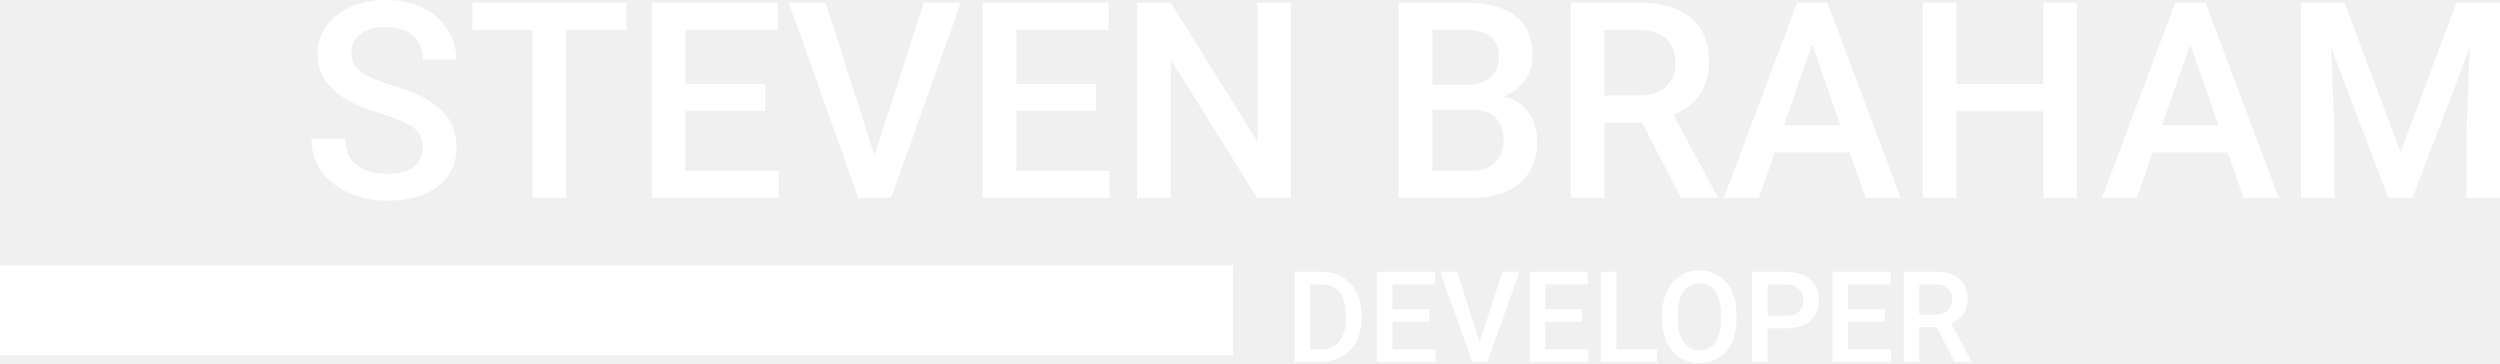
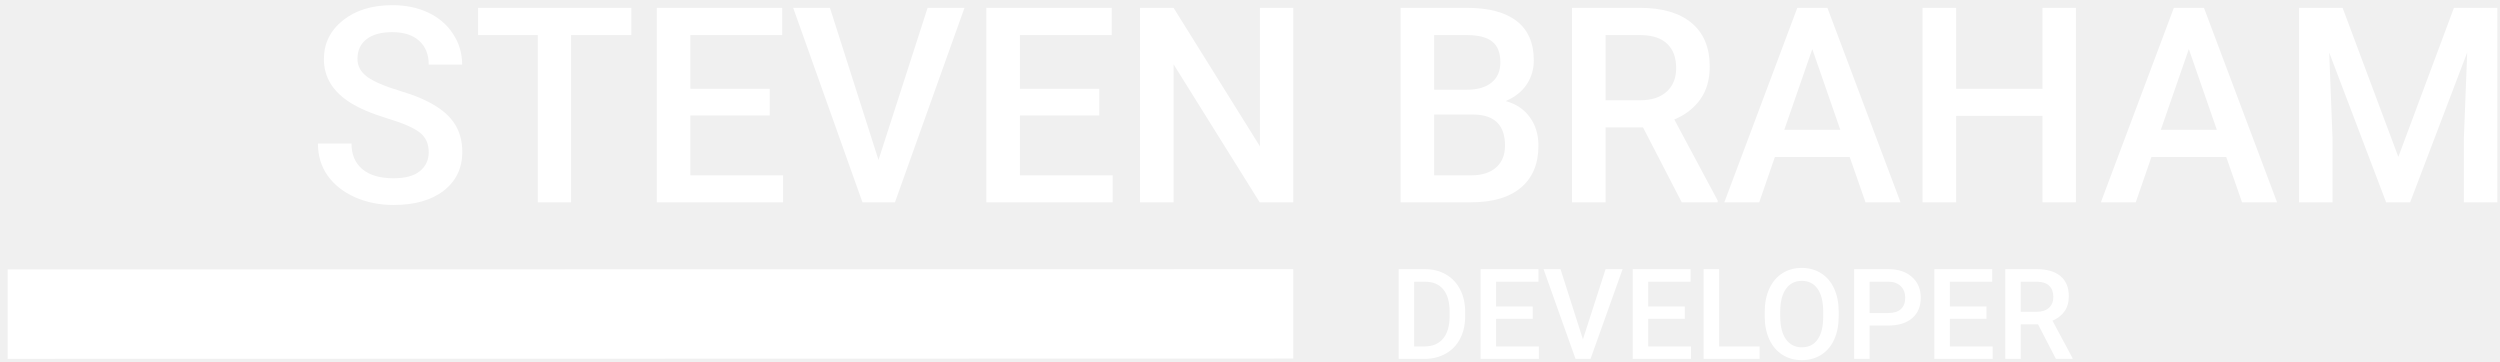
- <svg xmlns="http://www.w3.org/2000/svg" xmlns:xlink="http://www.w3.org/1999/xlink" width="241" height="35" viewBox="0 0 241 35" version="1.1">
-   <g id="Canvas" transform="translate(-462 703)">
-     <g id="StevenLogo" style="mix-blend-mode:normal;">
-       <use xlink:href="#path0_fill" transform="translate(462 -703)" fill="#FFFFFF" style="mix-blend-mode:normal;" />
-       <use xlink:href="#path1_fill" transform="translate(462 -703)" fill="#FFFFFF" style="mix-blend-mode:normal;" />
-       <use xlink:href="#path2_fill" transform="translate(462 -703)" fill="#FFFFFF" style="mix-blend-mode:normal;" />
-       <use xlink:href="#path3_fill" transform="translate(462 -703)" fill="#FFFFFF" style="mix-blend-mode:normal;" />
-       <use xlink:href="#path4_fill" transform="translate(462 -703)" fill="#FFFFFF" style="mix-blend-mode:normal;" />
-       <use xlink:href="#path5_fill" transform="translate(462 -703)" fill="#FFFFFF" style="mix-blend-mode:normal;" />
-       <use xlink:href="#path6_fill" transform="translate(462 -703)" fill="#FFFFFF" style="mix-blend-mode:normal;" />
-       <use xlink:href="#path7_fill" transform="translate(462 -703)" fill="#FFFFFF" style="mix-blend-mode:normal;" />
-       <use xlink:href="#path8_fill" transform="translate(462 -703)" fill="#FFFFFF" style="mix-blend-mode:normal;" />
-       <use xlink:href="#path9_fill" transform="translate(462 -703)" fill="#FFFFFF" style="mix-blend-mode:normal;" />
-       <use xlink:href="#path10_fill" transform="translate(462 -703)" fill="#FFFFFF" style="mix-blend-mode:normal;" />
-       <use xlink:href="#path11_fill" transform="translate(462 -703)" fill="#FFFFFF" style="mix-blend-mode:normal;" />
-       <use xlink:href="#path12_fill" transform="translate(462 -703)" fill="#FFFFFF" style="mix-blend-mode:normal;" />
-       <use xlink:href="#path13_fill" transform="translate(462 -703)" fill="#FFFFFF" style="mix-blend-mode:normal;" />
-       <use xlink:href="#path14_fill" transform="translate(462 -703)" fill="#FFFFFF" style="mix-blend-mode:normal;" />
-       <use xlink:href="#path15_fill" transform="translate(462 -703)" fill="#FFFFFF" style="mix-blend-mode:normal;" />
-       <use xlink:href="#path16_fill" transform="translate(462 -703)" fill="#FFFFFF" style="mix-blend-mode:normal;" />
-       <use xlink:href="#path17_fill" transform="translate(462 -703)" fill="#FFFFFF" style="mix-blend-mode:normal;" />
-       <use xlink:href="#path18_fill" transform="translate(462 -703)" fill="#FFFFFF" style="mix-blend-mode:normal;" />
-       <use xlink:href="#path19_fill" transform="translate(462 -703)" fill="#FFFFFF" style="mix-blend-mode:normal;" />
-       <use xlink:href="#path20_fill" transform="translate(462 -703)" fill="#FFFFFF" style="mix-blend-mode:normal;" />
-       <use xlink:href="#path21_fill" transform="translate(462 -703)" fill="#FFFFFF" style="mix-blend-mode:normal;" />
+ <svg xmlns="http://www.w3.org/2000/svg" xmlns:xlink="http://www.w3.org/1999/xlink" width="242" height="35" viewBox="0 0 242 35" version="1.1">
+   <g id="Canvas" transform="translate(-461 696)">
+     <g id="StevenLogo3" style="mix-blend-mode:normal;">
+       <use xlink:href="#path0_fill" transform="translate(461.74 -695.5)" fill="#FFFFFF" style="mix-blend-mode:normal;" />
+       <use xlink:href="#path1_fill" transform="translate(461.74 -695.5)" fill="#FFFFFF" style="mix-blend-mode:normal;" />
+       <use xlink:href="#path2_fill" transform="translate(461.74 -695.5)" fill="#FFFFFF" style="mix-blend-mode:normal;" />
+       <use xlink:href="#path3_fill" transform="translate(461.74 -695.5)" fill="#FFFFFF" style="mix-blend-mode:normal;" />
+       <use xlink:href="#path4_fill" transform="translate(461.74 -695.5)" fill="#FFFFFF" style="mix-blend-mode:normal;" />
+       <use xlink:href="#path5_fill" transform="translate(461.74 -695.5)" fill="#FFFFFF" style="mix-blend-mode:normal;" />
+       <use xlink:href="#path6_fill" transform="translate(461.74 -695.5)" fill="#FFFFFF" style="mix-blend-mode:normal;" />
+       <use xlink:href="#path7_fill" transform="translate(461.74 -695.5)" fill="#FFFFFF" style="mix-blend-mode:normal;" />
+       <use xlink:href="#path8_fill" transform="translate(461.74 -695.5)" fill="#FFFFFF" style="mix-blend-mode:normal;" />
+       <use xlink:href="#path9_fill" transform="translate(461.74 -695.5)" fill="#FFFFFF" style="mix-blend-mode:normal;" />
+       <use xlink:href="#path10_fill" transform="translate(461.74 -695.5)" fill="#FFFFFF" style="mix-blend-mode:normal;" />
+       <use xlink:href="#path11_fill" transform="translate(461.74 -695.5)" fill="#FFFFFF" style="mix-blend-mode:normal;" />
+       <use xlink:href="#path12_fill" transform="translate(461.74 -695.5)" fill="#FFFFFF" style="mix-blend-mode:normal;" />
+       <use xlink:href="#path13_fill" transform="translate(461.74 -695.5)" fill="#FFFFFF" style="mix-blend-mode:normal;" />
+       <use xlink:href="#path14_fill" transform="translate(461.74 -695.5)" fill="#FFFFFF" style="mix-blend-mode:normal;" />
+       <use xlink:href="#path15_fill" transform="translate(461.74 -695.5)" fill="#FFFFFF" style="mix-blend-mode:normal;" />
+       <use xlink:href="#path16_fill" transform="translate(461.74 -695.5)" fill="#FFFFFF" style="mix-blend-mode:normal;" />
+       <use xlink:href="#path17_fill" transform="translate(461.74 -695.5)" fill="#FFFFFF" style="mix-blend-mode:normal;" />
+       <use xlink:href="#path18_fill" transform="translate(461.74 -695.5)" fill="#FFFFFF" style="mix-blend-mode:normal;" />
+       <use xlink:href="#path19_fill" transform="translate(461.74 -695.5)" fill="#FFFFFF" style="mix-blend-mode:normal;" />
+       <use xlink:href="#path20_fill" transform="translate(461.74 -695.5)" fill="#FFFFFF" style="mix-blend-mode:normal;" />
+       <use xlink:href="#path21_fill" transform="translate(461.74 -695.5)" fill="#FFFFFF" style="mix-blend-mode:normal;" />
    </g>
  </g>
  <defs>
    <path id="path0_fill" d="M 40.76 14.235C 40.76 13.408 40.469 12.77 39.886 12.321C 39.313 11.873 38.272 11.421 36.766 10.964C 35.258 10.507 34.06 9.998 33.169 9.438C 31.465 8.361 30.613 6.956 30.613 5.223C 30.613 3.706 31.226 2.457 32.45 1.474C 33.683 0.491 35.28 0 37.241 0C 38.542 0 39.702 0.241 40.721 0.724C 41.74 1.207 42.541 1.896 43.123 2.793C 43.705 3.68 43.996 4.667 43.996 5.753L 40.76 5.753C 40.76 4.771 40.452 4.004 39.835 3.452C 39.227 2.892 38.354 2.612 37.215 2.612C 36.153 2.612 35.327 2.84 34.736 3.297C 34.154 3.754 33.863 4.392 33.863 5.21C 33.863 5.9 34.18 6.477 34.813 6.943C 35.447 7.4 36.492 7.848 37.947 8.288C 39.403 8.719 40.571 9.214 41.453 9.774C 42.335 10.326 42.982 10.964 43.393 11.688C 43.804 12.403 44.009 13.244 44.009 14.209C 44.009 15.778 43.41 17.028 42.211 17.959C 41.021 18.881 39.403 19.342 37.356 19.342C 36.004 19.342 34.758 19.092 33.619 18.592C 32.489 18.084 31.607 17.385 30.973 16.497C 30.348 15.61 30.036 14.575 30.036 13.395L 33.285 13.395C 33.285 14.463 33.636 15.291 34.338 15.877C 35.04 16.463 36.046 16.756 37.356 16.756C 38.486 16.756 39.334 16.528 39.899 16.071C 40.473 15.605 40.76 14.993 40.76 14.235Z" />
    <path id="path1_fill" d="M 60.371 2.896L 54.541 2.896L 54.541 19.083L 51.317 19.083L 51.317 2.896L 45.538 2.896L 45.538 0.259L 60.371 0.259L 60.371 2.896Z" />
    <path id="path2_fill" d="M 73.767 10.679L 66.087 10.679L 66.087 16.472L 75.064 16.472L 75.064 19.083L 62.837 19.083L 62.837 0.259L 74.974 0.259L 74.974 2.896L 66.087 2.896L 66.087 8.094L 73.767 8.094L 73.767 10.679Z" />
    <path id="path3_fill" d="M 84.299 14.985L 89.051 0.259L 92.621 0.259L 85.891 19.083L 82.745 19.083L 76.04 0.259L 79.598 0.259L 84.299 14.985Z" />
    <path id="path4_fill" d="M 105.67 10.679L 97.99 10.679L 97.99 16.472L 106.967 16.472L 106.967 19.083L 94.74 19.083L 94.74 0.259L 106.877 0.259L 106.877 2.896L 97.99 2.896L 97.99 8.094L 105.67 8.094L 105.67 10.679Z" />
    <path id="path5_fill" d="M 124.447 19.083L 121.197 19.083L 112.862 5.728L 112.862 19.083L 109.613 19.083L 109.613 0.259L 112.862 0.259L 121.223 13.666L 121.223 0.259L 124.447 0.259L 124.447 19.083Z" />
    <path id="path6_fill" d="M 134.837 19.083L 134.837 0.259L 141.246 0.259C 143.361 0.259 144.97 0.685 146.075 1.539C 147.18 2.392 147.732 3.663 147.732 5.353C 147.732 6.215 147.501 6.99 147.038 7.68C 146.576 8.369 145.899 8.904 145.009 9.283C 146.019 9.559 146.799 10.08 147.346 10.848C 147.903 11.606 148.181 12.52 148.181 13.588C 148.181 15.355 147.616 16.713 146.486 17.661C 145.364 18.609 143.755 19.083 141.657 19.083L 134.837 19.083ZM 138.086 10.589L 138.086 16.472L 141.695 16.472C 142.714 16.472 143.511 16.217 144.084 15.709C 144.658 15.2 144.945 14.493 144.945 13.588C 144.945 11.632 143.952 10.632 141.965 10.589L 138.086 10.589ZM 138.086 8.184L 141.272 8.184C 142.282 8.184 143.07 7.956 143.635 7.499C 144.208 7.033 144.495 6.378 144.495 5.534C 144.495 4.603 144.23 3.93 143.699 3.517C 143.177 3.103 142.359 2.896 141.246 2.896L 138.086 2.896L 138.086 8.184Z" />
    <path id="path7_fill" d="M 158.302 11.83L 154.68 11.83L 154.68 19.083L 151.431 19.083L 151.431 0.259L 158.006 0.259C 160.164 0.259 161.829 0.746 163.003 1.72C 164.176 2.694 164.762 4.103 164.762 5.947C 164.762 7.206 164.458 8.262 163.85 9.115C 163.251 9.96 162.412 10.611 161.333 11.067L 165.533 18.915L 165.533 19.083L 162.052 19.083L 158.302 11.83ZM 154.68 9.206L 158.019 9.206C 159.115 9.206 159.971 8.93 160.588 8.378C 161.204 7.818 161.513 7.055 161.513 6.09C 161.513 5.081 161.226 4.301 160.652 3.749C 160.087 3.198 159.239 2.913 158.109 2.896L 154.68 2.896L 154.68 9.206Z" />
    <path id="path8_fill" d="M 178.312 14.7L 171.068 14.7L 169.553 19.083L 166.175 19.083L 173.239 0.259L 176.154 0.259L 183.231 19.083L 179.84 19.083L 178.312 14.7ZM 171.98 12.063L 177.4 12.063L 174.69 4.254L 171.98 12.063Z" />
    <path id="path9_fill" d="M 200.21 19.083L 196.973 19.083L 196.973 10.718L 188.612 10.718L 188.612 19.083L 185.363 19.083L 185.363 0.259L 188.612 0.259L 188.612 8.094L 196.973 8.094L 196.973 0.259L 200.21 0.259L 200.21 19.083Z" />
    <path id="path10_fill" d="M 214.761 14.7L 207.517 14.7L 206.002 19.083L 202.624 19.083L 209.688 0.259L 212.603 0.259L 219.68 19.083L 216.289 19.083L 214.761 14.7ZM 208.429 12.063L 213.849 12.063L 211.139 4.254L 208.429 12.063Z" />
    <path id="path11_fill" d="M 226.025 0.259L 231.419 14.687L 236.8 0.259L 241 0.259L 241 19.083L 237.763 19.083L 237.763 12.877L 238.085 4.577L 232.562 19.083L 230.237 19.083L 224.728 4.59L 225.049 12.877L 225.049 19.083L 221.812 19.083L 221.812 0.259L 226.025 0.259Z" />
-     <path id="path12_fill" d="M 124.805 34.881L 124.805 26.192L 127.354 26.192C 128.117 26.192 128.793 26.363 129.382 26.706C 129.974 27.048 130.433 27.533 130.757 28.162C 131.081 28.79 131.243 29.51 131.243 30.322L 131.243 30.757C 131.243 31.581 131.079 32.305 130.751 32.929C 130.427 33.554 129.963 34.035 129.358 34.373C 128.757 34.712 128.068 34.881 127.289 34.881L 124.805 34.881ZM 126.305 27.41L 126.305 33.675L 127.283 33.675C 128.07 33.675 128.672 33.429 129.091 32.935C 129.514 32.438 129.729 31.726 129.737 30.799L 129.737 30.316C 129.737 29.373 129.534 28.653 129.127 28.155C 128.72 27.658 128.129 27.41 127.354 27.41L 126.305 27.41Z" />
-     <path id="path13_fill" d="M 137.781 31.002L 134.236 31.002L 134.236 33.675L 138.38 33.675L 138.38 34.881L 132.737 34.881L 132.737 26.192L 138.338 26.192L 138.338 27.41L 134.236 27.41L 134.236 29.808L 137.781 29.808L 137.781 31.002Z" />
-     <path id="path14_fill" d="M 142.642 32.989L 144.835 26.192L 146.483 26.192L 143.377 34.881L 141.925 34.881L 138.83 26.192L 140.472 26.192L 142.642 32.989Z" />
-     <path id="path15_fill" d="M 152.506 31.002L 148.961 31.002L 148.961 33.675L 153.104 33.675L 153.104 34.881L 147.461 34.881L 147.461 26.192L 153.063 26.192L 153.063 27.41L 148.961 27.41L 148.961 29.808L 152.506 29.808L 152.506 31.002Z" />
-     <path id="path16_fill" d="M 155.825 33.675L 159.743 33.675L 159.743 34.881L 154.325 34.881L 154.325 26.192L 155.825 26.192L 155.825 33.675Z" />
-     <path id="path17_fill" d="M 167.402 30.763C 167.402 31.615 167.256 32.362 166.963 33.007C 166.671 33.647 166.252 34.141 165.707 34.487C 165.165 34.829 164.541 35 163.833 35C 163.134 35 162.51 34.829 161.96 34.487C 161.415 34.141 160.992 33.649 160.692 33.013C 160.395 32.376 160.245 31.642 160.241 30.811L 160.241 30.322C 160.241 29.474 160.389 28.726 160.686 28.078C 160.986 27.43 161.407 26.934 161.948 26.592C 162.494 26.246 163.118 26.073 163.822 26.073C 164.525 26.073 165.147 26.244 165.689 26.586C 166.234 26.924 166.655 27.414 166.951 28.054C 167.248 28.691 167.398 29.433 167.402 30.28L 167.402 30.763ZM 165.902 30.31C 165.902 29.347 165.72 28.609 165.357 28.096C 164.997 27.583 164.485 27.326 163.822 27.326C 163.173 27.326 162.666 27.583 162.298 28.096C 161.935 28.605 161.749 29.327 161.741 30.262L 161.741 30.763C 161.741 31.718 161.925 32.456 162.292 32.977C 162.664 33.498 163.177 33.759 163.833 33.759C 164.497 33.759 165.007 33.504 165.363 32.995C 165.722 32.486 165.902 31.742 165.902 30.763L 165.902 30.31Z" />
-     <path id="path18_fill" d="M 170.395 31.652L 170.395 34.881L 168.896 34.881L 168.896 26.192L 172.197 26.192C 173.162 26.192 173.926 26.445 174.491 26.95C 175.06 27.455 175.345 28.124 175.345 28.955C 175.345 29.806 175.066 30.469 174.509 30.942C 173.956 31.416 173.179 31.652 172.18 31.652L 170.395 31.652ZM 170.395 30.441L 172.197 30.441C 172.731 30.441 173.138 30.316 173.418 30.065C 173.699 29.811 173.839 29.445 173.839 28.967C 173.839 28.498 173.697 28.124 173.413 27.845C 173.128 27.563 172.737 27.418 172.239 27.41L 170.395 27.41L 170.395 30.441Z" />
-     <path id="path19_fill" d="M 181.705 31.002L 178.161 31.002L 178.161 33.675L 182.304 33.675L 182.304 34.881L 176.661 34.881L 176.661 26.192L 182.263 26.192L 182.263 27.41L 178.161 27.41L 178.161 29.808L 181.705 29.808L 181.705 31.002Z" />
-     <path id="path20_fill" d="M 186.696 31.533L 185.025 31.533L 185.025 34.881L 183.525 34.881L 183.525 26.192L 186.56 26.192C 187.556 26.192 188.325 26.417 188.866 26.867C 189.407 27.316 189.678 27.967 189.678 28.818C 189.678 29.399 189.538 29.886 189.257 30.28C 188.981 30.67 188.593 30.97 188.095 31.181L 190.034 34.803L 190.034 34.881L 188.427 34.881L 186.696 31.533ZM 185.025 30.322L 186.566 30.322C 187.072 30.322 187.467 30.194 187.752 29.94C 188.036 29.681 188.178 29.329 188.178 28.884C 188.178 28.418 188.046 28.058 187.781 27.803C 187.52 27.549 187.129 27.418 186.608 27.41L 185.025 27.41L 185.025 30.322Z" />
-     <path id="path21_fill" d="M 0 25.58L 118.87 25.58L 118.87 34.236L 0 34.236L 0 25.58Z" />
+     <path id="path12_fill" d="M 134.65 34.241L 134.65 25.553L 137.199 25.553C 137.962 25.553 138.638 25.724 139.227 26.066C 139.819 26.408 140.278 26.893 140.602 27.522C 140.926 28.151 141.088 28.871 141.088 29.682L 141.088 30.118C 141.088 30.941 140.924 31.665 140.596 32.29C 140.272 32.914 139.807 33.396 139.203 33.734C 138.602 34.072 137.913 34.241 137.134 34.241L 134.65 34.241ZM 136.15 26.77L 136.15 33.036L 137.128 33.036C 137.915 33.036 138.517 32.789 138.936 32.296C 139.359 31.799 139.574 31.086 139.582 30.16L 139.582 29.676C 139.582 28.733 139.379 28.013 138.972 27.516C 138.565 27.019 137.974 26.77 137.199 26.77L 136.15 26.77Z" />
+     <path id="path13_fill" d="M 147.626 30.362L 144.081 30.362L 144.081 33.036L 148.225 33.036L 148.225 34.241L 142.582 34.241L 142.582 25.553L 148.183 25.553L 148.183 26.77L 144.081 26.77L 144.081 29.169L 147.626 29.169L 147.626 30.362Z" />
+     <path id="path14_fill" d="M 152.487 32.349L 154.68 25.553L 156.328 25.553L 153.222 34.241L 151.77 34.241L 148.675 25.553L 150.317 25.553L 152.487 32.349Z" />
+     <path id="path15_fill" d="M 162.35 30.362L 158.806 30.362L 158.806 33.036L 162.949 33.036L 162.949 34.241L 157.306 34.241L 157.306 25.553L 162.908 25.553L 162.908 26.77L 158.806 26.77L 158.806 29.169L 162.35 29.169L 162.35 30.362Z" />
+     <path id="path16_fill" d="M 165.67 33.036L 169.588 33.036L 169.588 34.241L 164.17 34.241L 164.17 25.553L 165.67 25.553L 165.67 33.036Z" />
+     <path id="path17_fill" d="M 177.247 30.124C 177.247 30.975 177.101 31.723 176.808 32.367C 176.516 33.008 176.097 33.501 175.551 33.847C 175.01 34.189 174.386 34.361 173.678 34.361C 172.979 34.361 172.354 34.189 171.805 33.847C 171.26 33.501 170.837 33.01 170.537 32.373C 170.24 31.737 170.09 31.003 170.086 30.171L 170.086 29.682C 170.086 28.835 170.234 28.087 170.531 27.438C 170.831 26.79 171.252 26.295 171.793 25.953C 172.339 25.607 172.963 25.433 173.666 25.433C 174.37 25.433 174.992 25.605 175.534 25.947C 176.079 26.285 176.5 26.774 176.796 27.415C 177.093 28.051 177.243 28.793 177.247 29.64L 177.247 30.124ZM 175.747 29.67C 175.747 28.707 175.565 27.97 175.202 27.456C 174.842 26.943 174.33 26.687 173.666 26.687C 173.018 26.687 172.511 26.943 172.143 27.456C 171.779 27.965 171.594 28.688 171.586 29.622L 171.586 30.124C 171.586 31.078 171.77 31.816 172.137 32.338C 172.509 32.859 173.022 33.119 173.678 33.119C 174.342 33.119 174.852 32.865 175.208 32.355C 175.567 31.846 175.747 31.102 175.747 30.124L 175.747 29.67Z" />
+     <path id="path18_fill" d="M 180.24 31.013L 180.24 34.241L 178.741 34.241L 178.741 25.553L 182.042 25.553C 183.006 25.553 183.771 25.805 184.336 26.311C 184.905 26.816 185.19 27.484 185.19 28.316C 185.19 29.167 184.911 29.829 184.354 30.303C 183.801 30.776 183.024 31.013 182.024 31.013L 180.24 31.013ZM 180.24 29.802L 182.042 29.802C 182.576 29.802 182.983 29.676 183.263 29.425C 183.544 29.171 183.684 28.805 183.684 28.328C 183.684 27.858 183.542 27.484 183.257 27.206C 182.973 26.923 182.582 26.778 182.084 26.77L 180.24 26.77L 180.24 29.802Z" />
+     <path id="path19_fill" d="M 191.55 30.362L 188.005 30.362L 188.005 33.036L 192.149 33.036L 192.149 34.241L 186.506 34.241L 186.506 25.553L 192.107 25.553L 192.107 26.77L 188.005 26.77L 188.005 29.169L 191.55 29.169L 191.55 30.362Z" />
+     <path id="path20_fill" d="M 196.541 30.893L 194.87 30.893L 194.87 34.241L 193.37 34.241L 193.37 25.553L 196.405 25.553C 197.401 25.553 198.17 25.777 198.711 26.227C 199.252 26.677 199.523 27.327 199.523 28.178C 199.523 28.759 199.383 29.247 199.102 29.64C 198.826 30.03 198.438 30.331 197.94 30.541L 199.879 34.163L 199.879 34.241L 198.272 34.241L 196.541 30.893ZM 194.87 29.682L 196.411 29.682C 196.917 29.682 197.312 29.555 197.596 29.3C 197.881 29.042 198.023 28.69 198.023 28.244C 198.023 27.779 197.891 27.419 197.626 27.164C 197.365 26.909 196.974 26.778 196.452 26.77L 194.87 26.77L 194.87 29.682Z" />
+     <path id="path21_fill" d="M 0 25.58L 124.447 25.553L 124.447 34.209L 0 34.236L 0 25.58Z" />
  </defs>
</svg>
